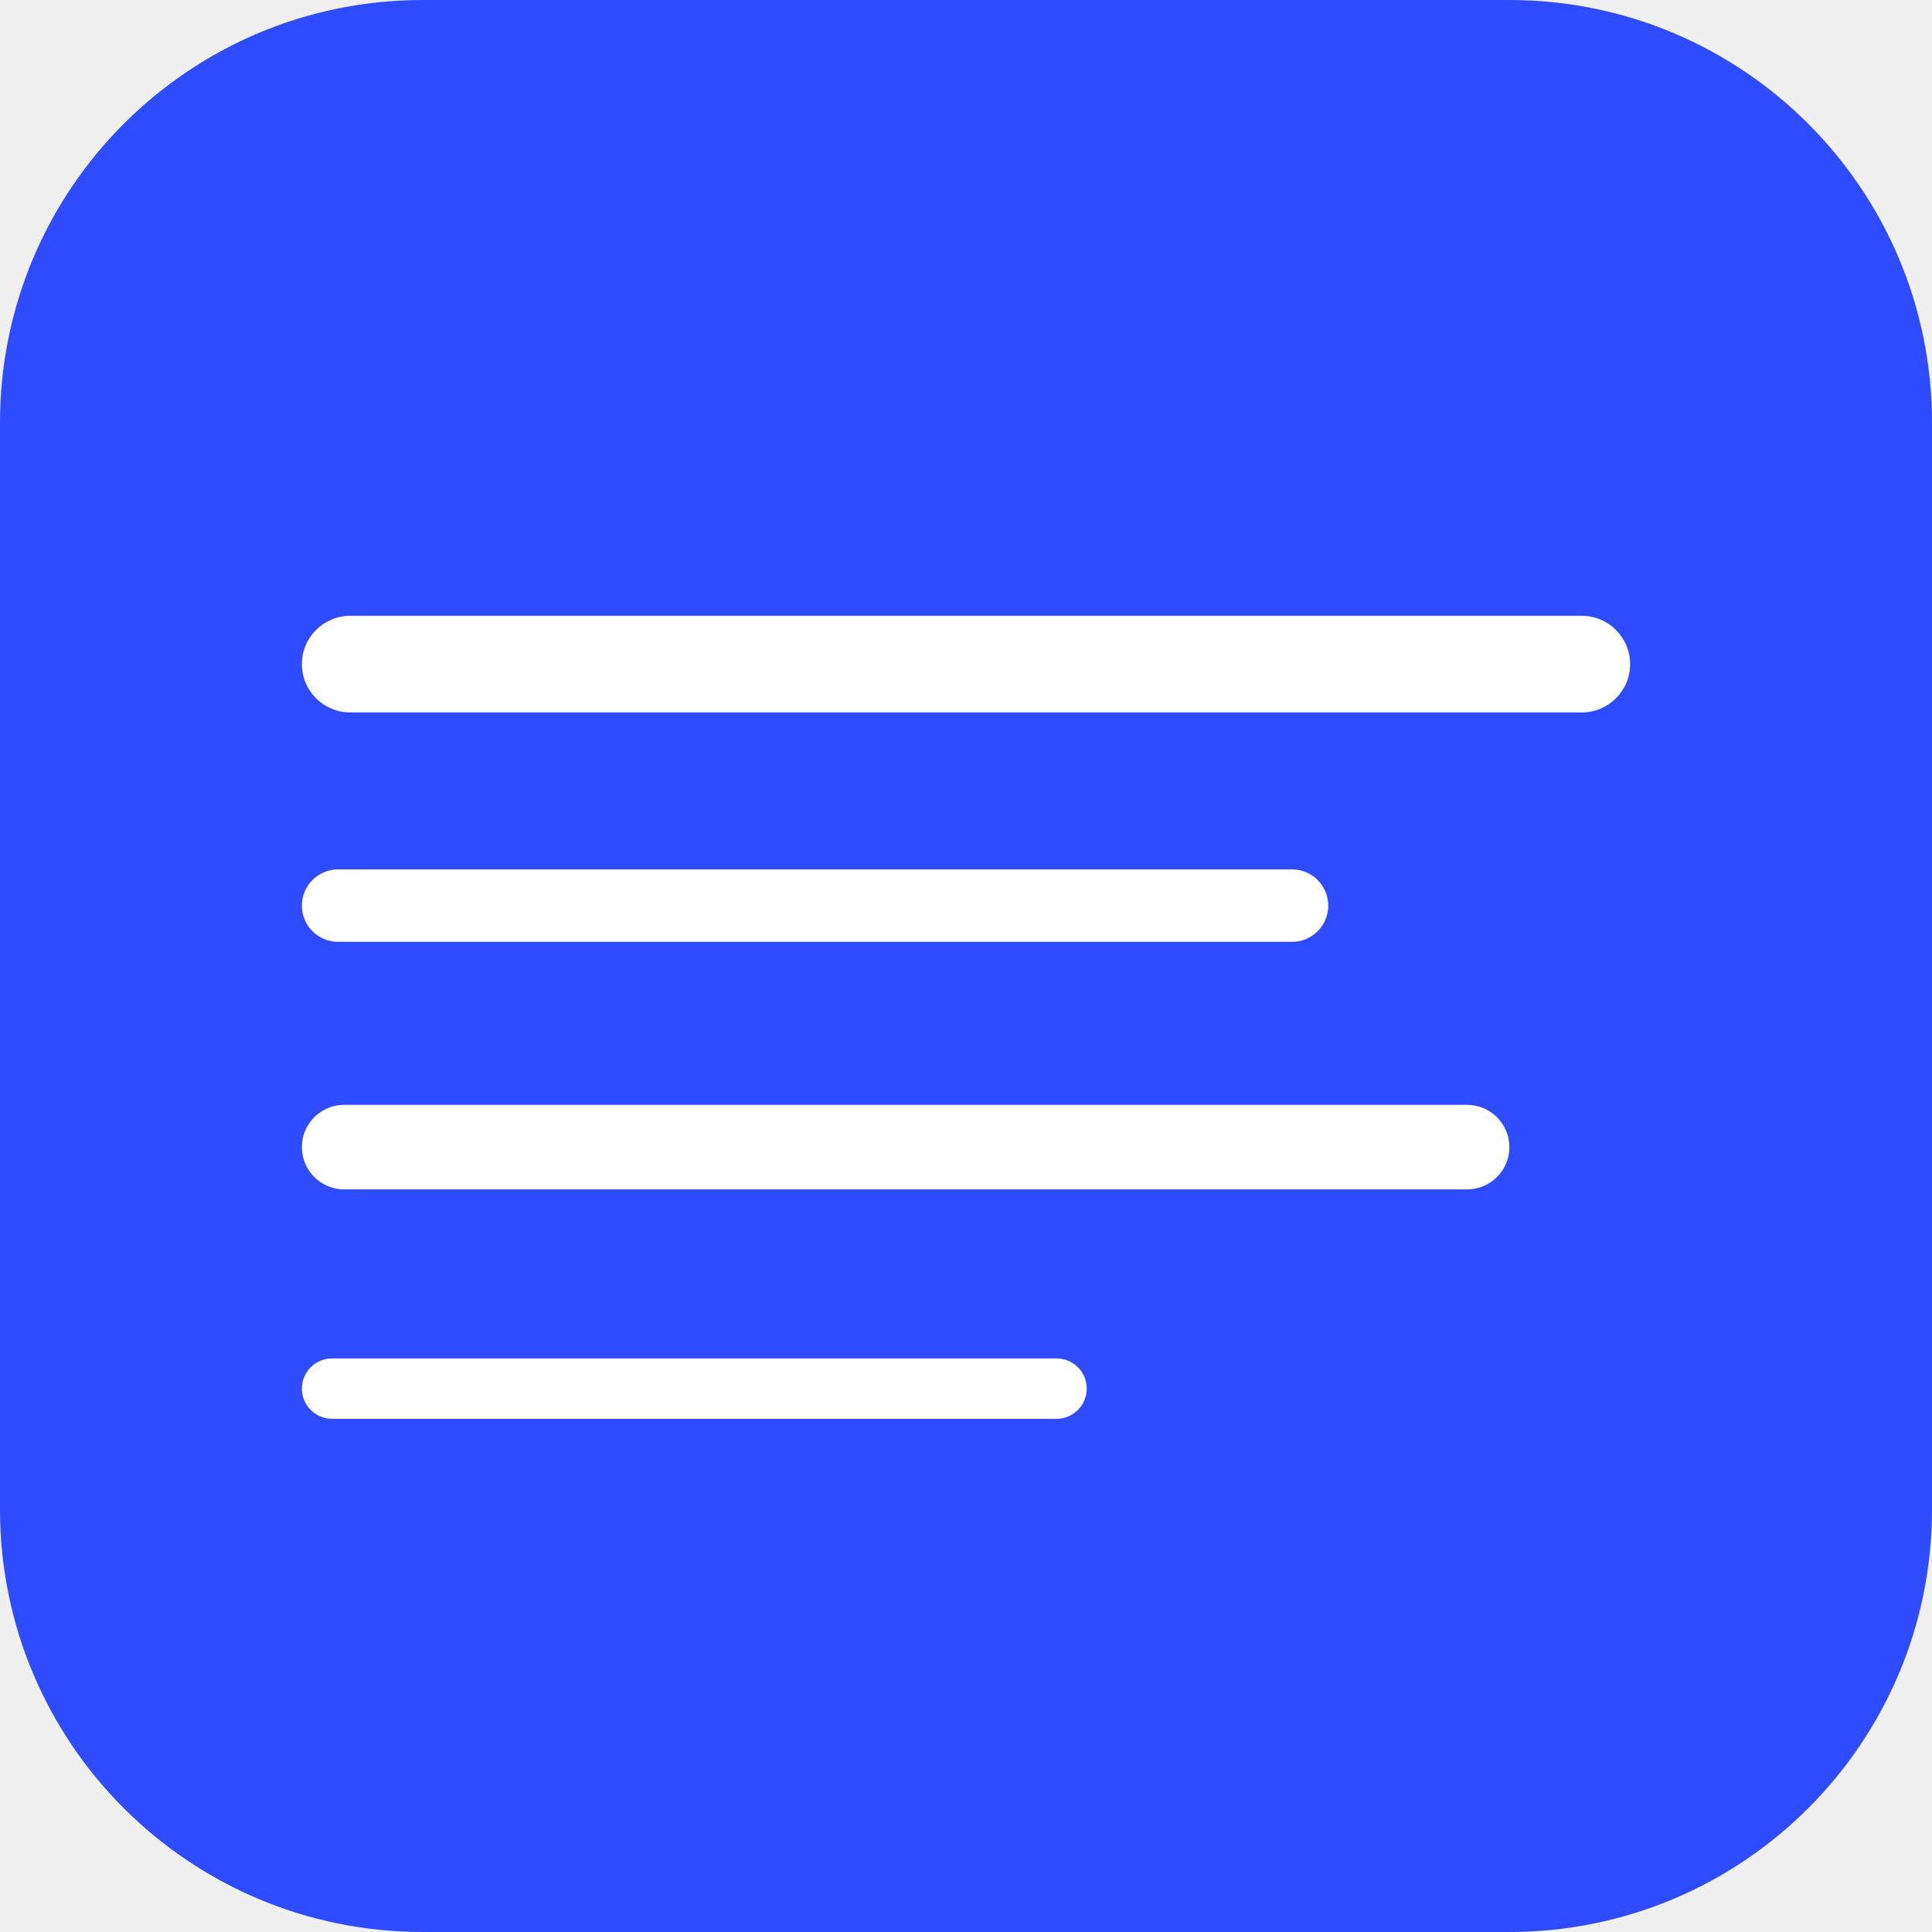
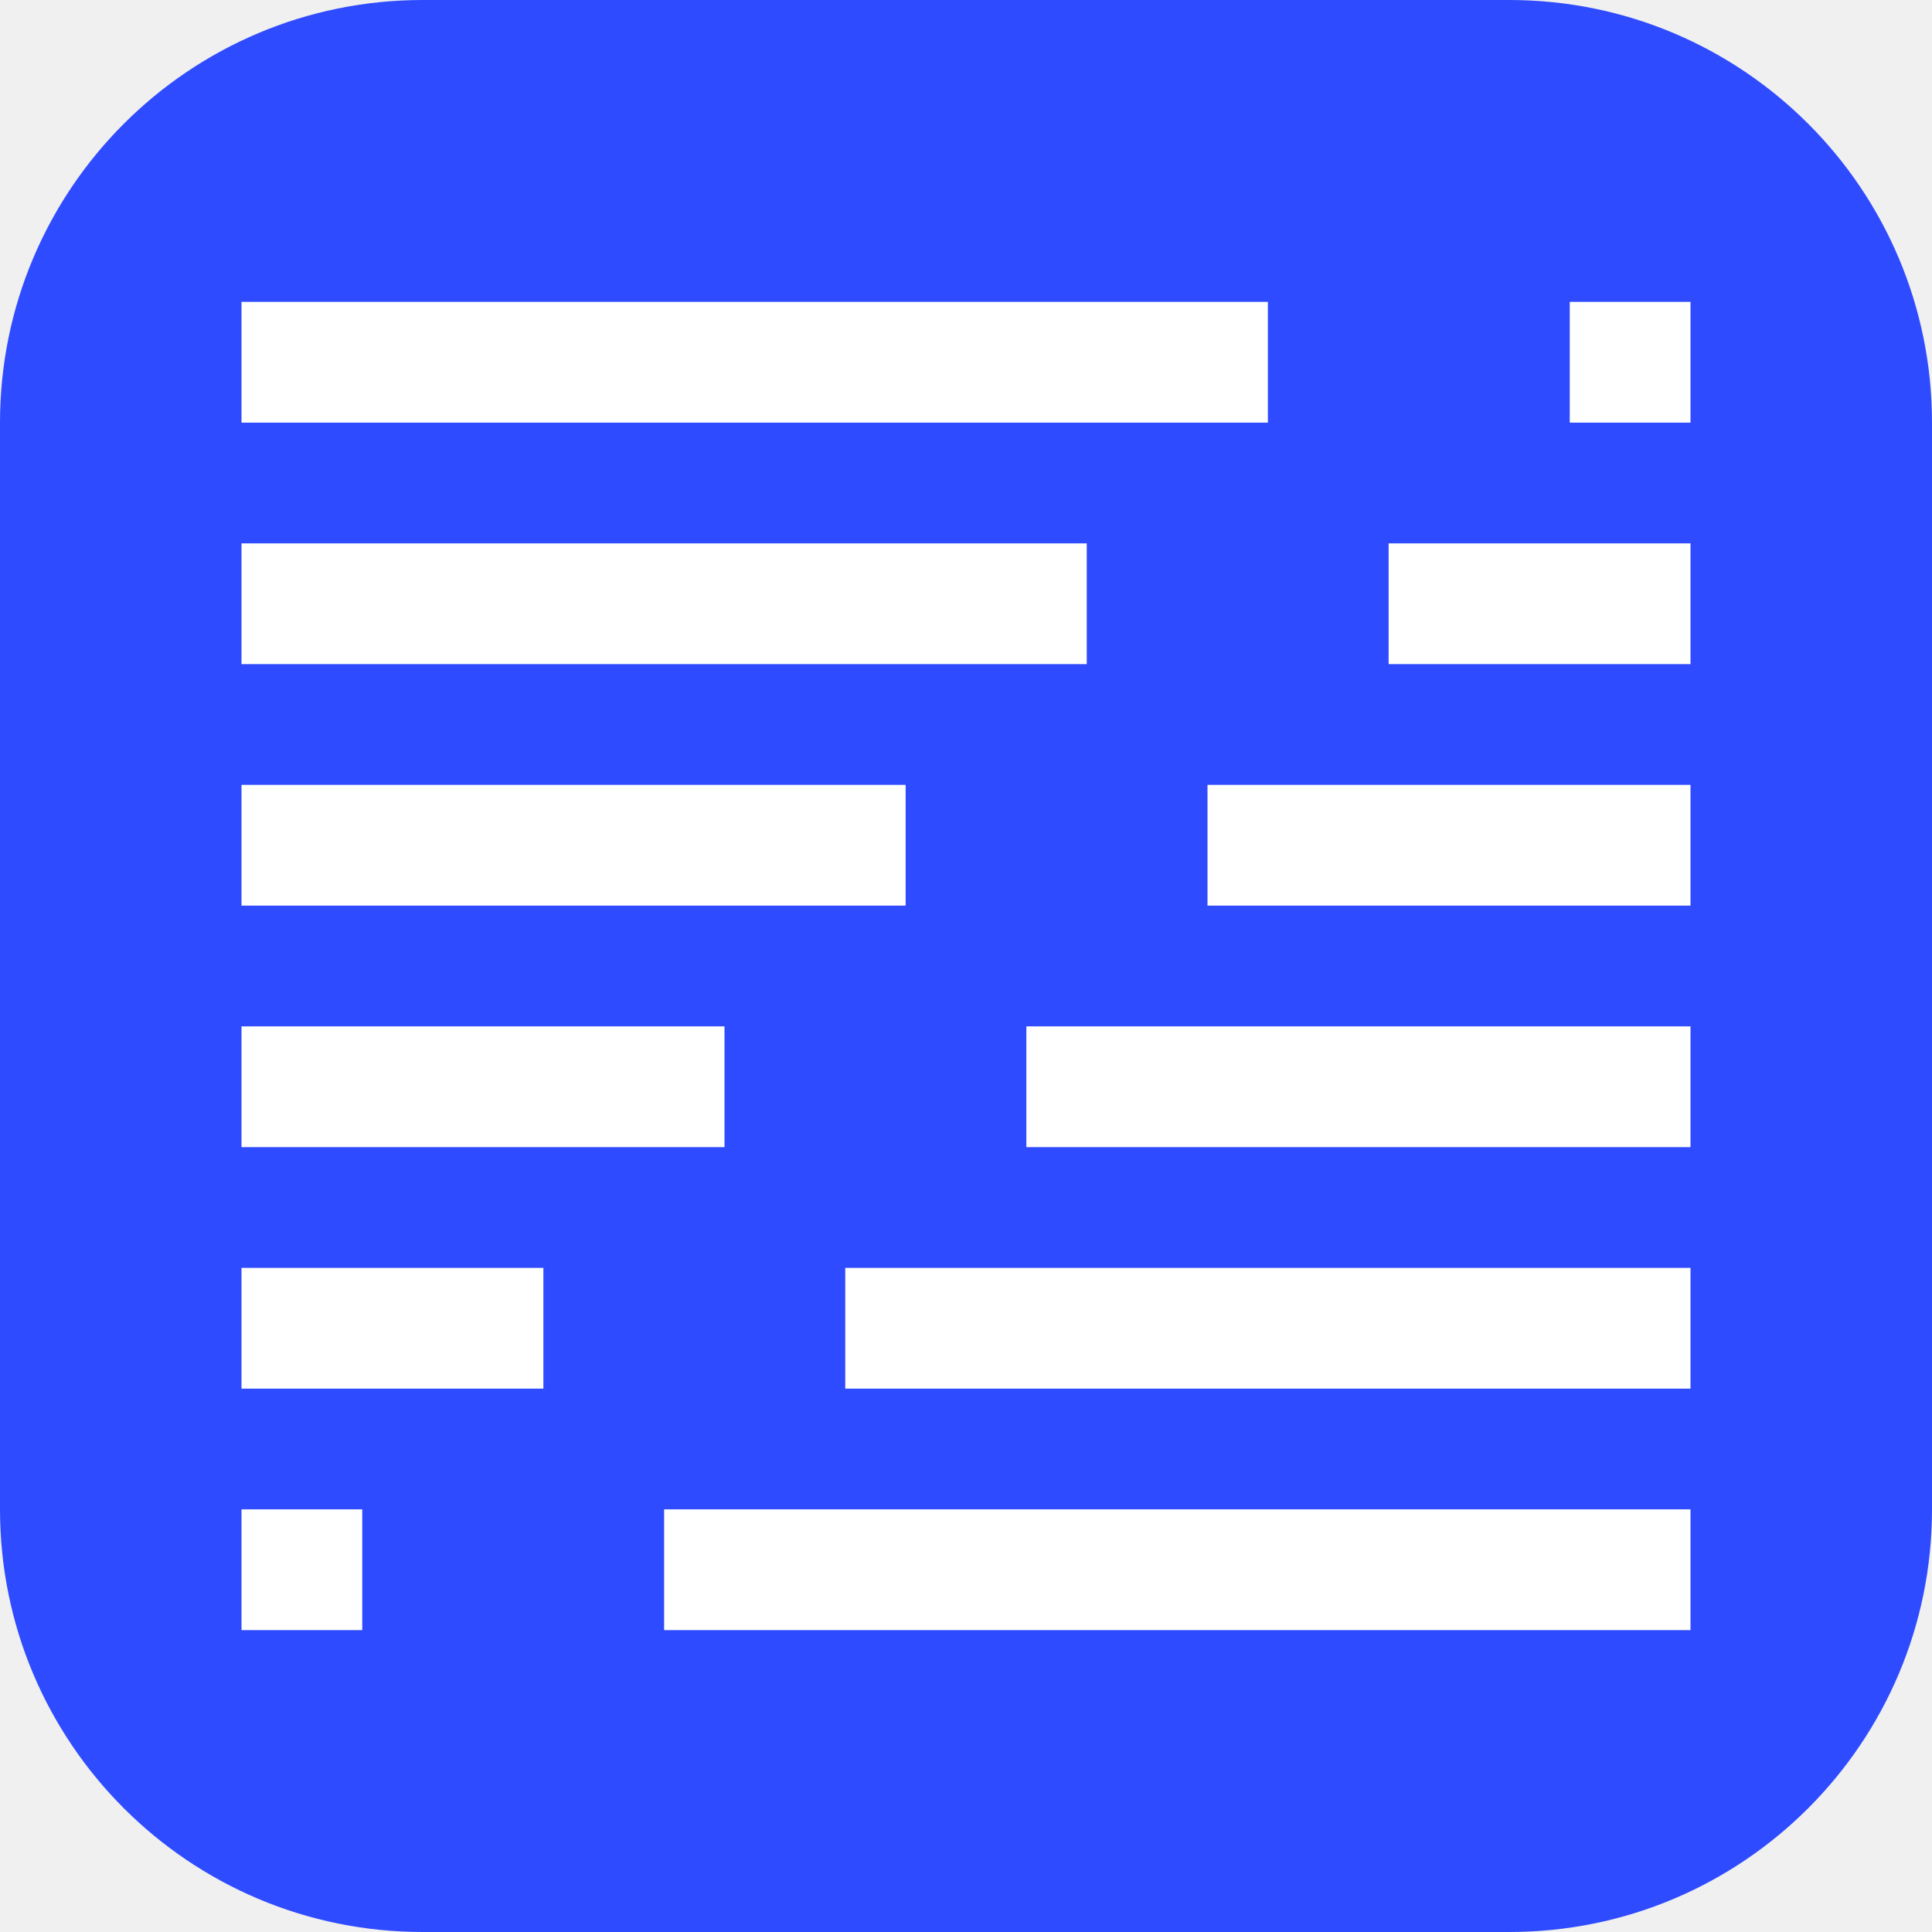
- <svg xmlns="http://www.w3.org/2000/svg" viewBox="0 0 64 64">
-   <rect width="64" height="64" rx="14" fill="#2f4bff" />
-   <rect x="10" y="20.4" width="44" height="3.2" rx="1.6" fill="#fff" />
-   <rect x="10" y="28.8" width="34" height="2.4" rx="1.2" fill="#fff" />
-   <rect x="10" y="36.6" width="40" height="2.8" rx="1.4" fill="#fff" />
-   <rect x="10" y="45.0" width="26" height="2" rx="1.0" fill="#fff" />
+ <svg xmlns="http://www.w3.org/2000/svg" viewBox="0 0 32 32">
+   <style>.p{display:none}@media (max-width:20px){.g{display:none}.p{display:inline}}</style>
+   <rect width="32" height="32" rx="7" fill="#2f4bff" />
+   <path class="g" fill="#fff" d="M4 5h17v2h-17zM26 5h2v2h-2zM4 9h14v2h-14zM23 9h5v2h-5zM4 13h11v2h-11zM20 13h8v2h-8zM4 17h8v2h-8zM17 17h11v2h-11zM4 21h5v2h-5zM14 21h14v2h-14zM4 25h2v2h-2zM11 25h17v2h-17z" />
+   <path class="p" fill="#fff" d="M4 6h16v4h-16zM24 6h4v4h-4zM4 14h10v4h-10zM18 14h10v4h-10zM4 22h4v4h-4zM12 22h16v4h-16z" />
</svg>
